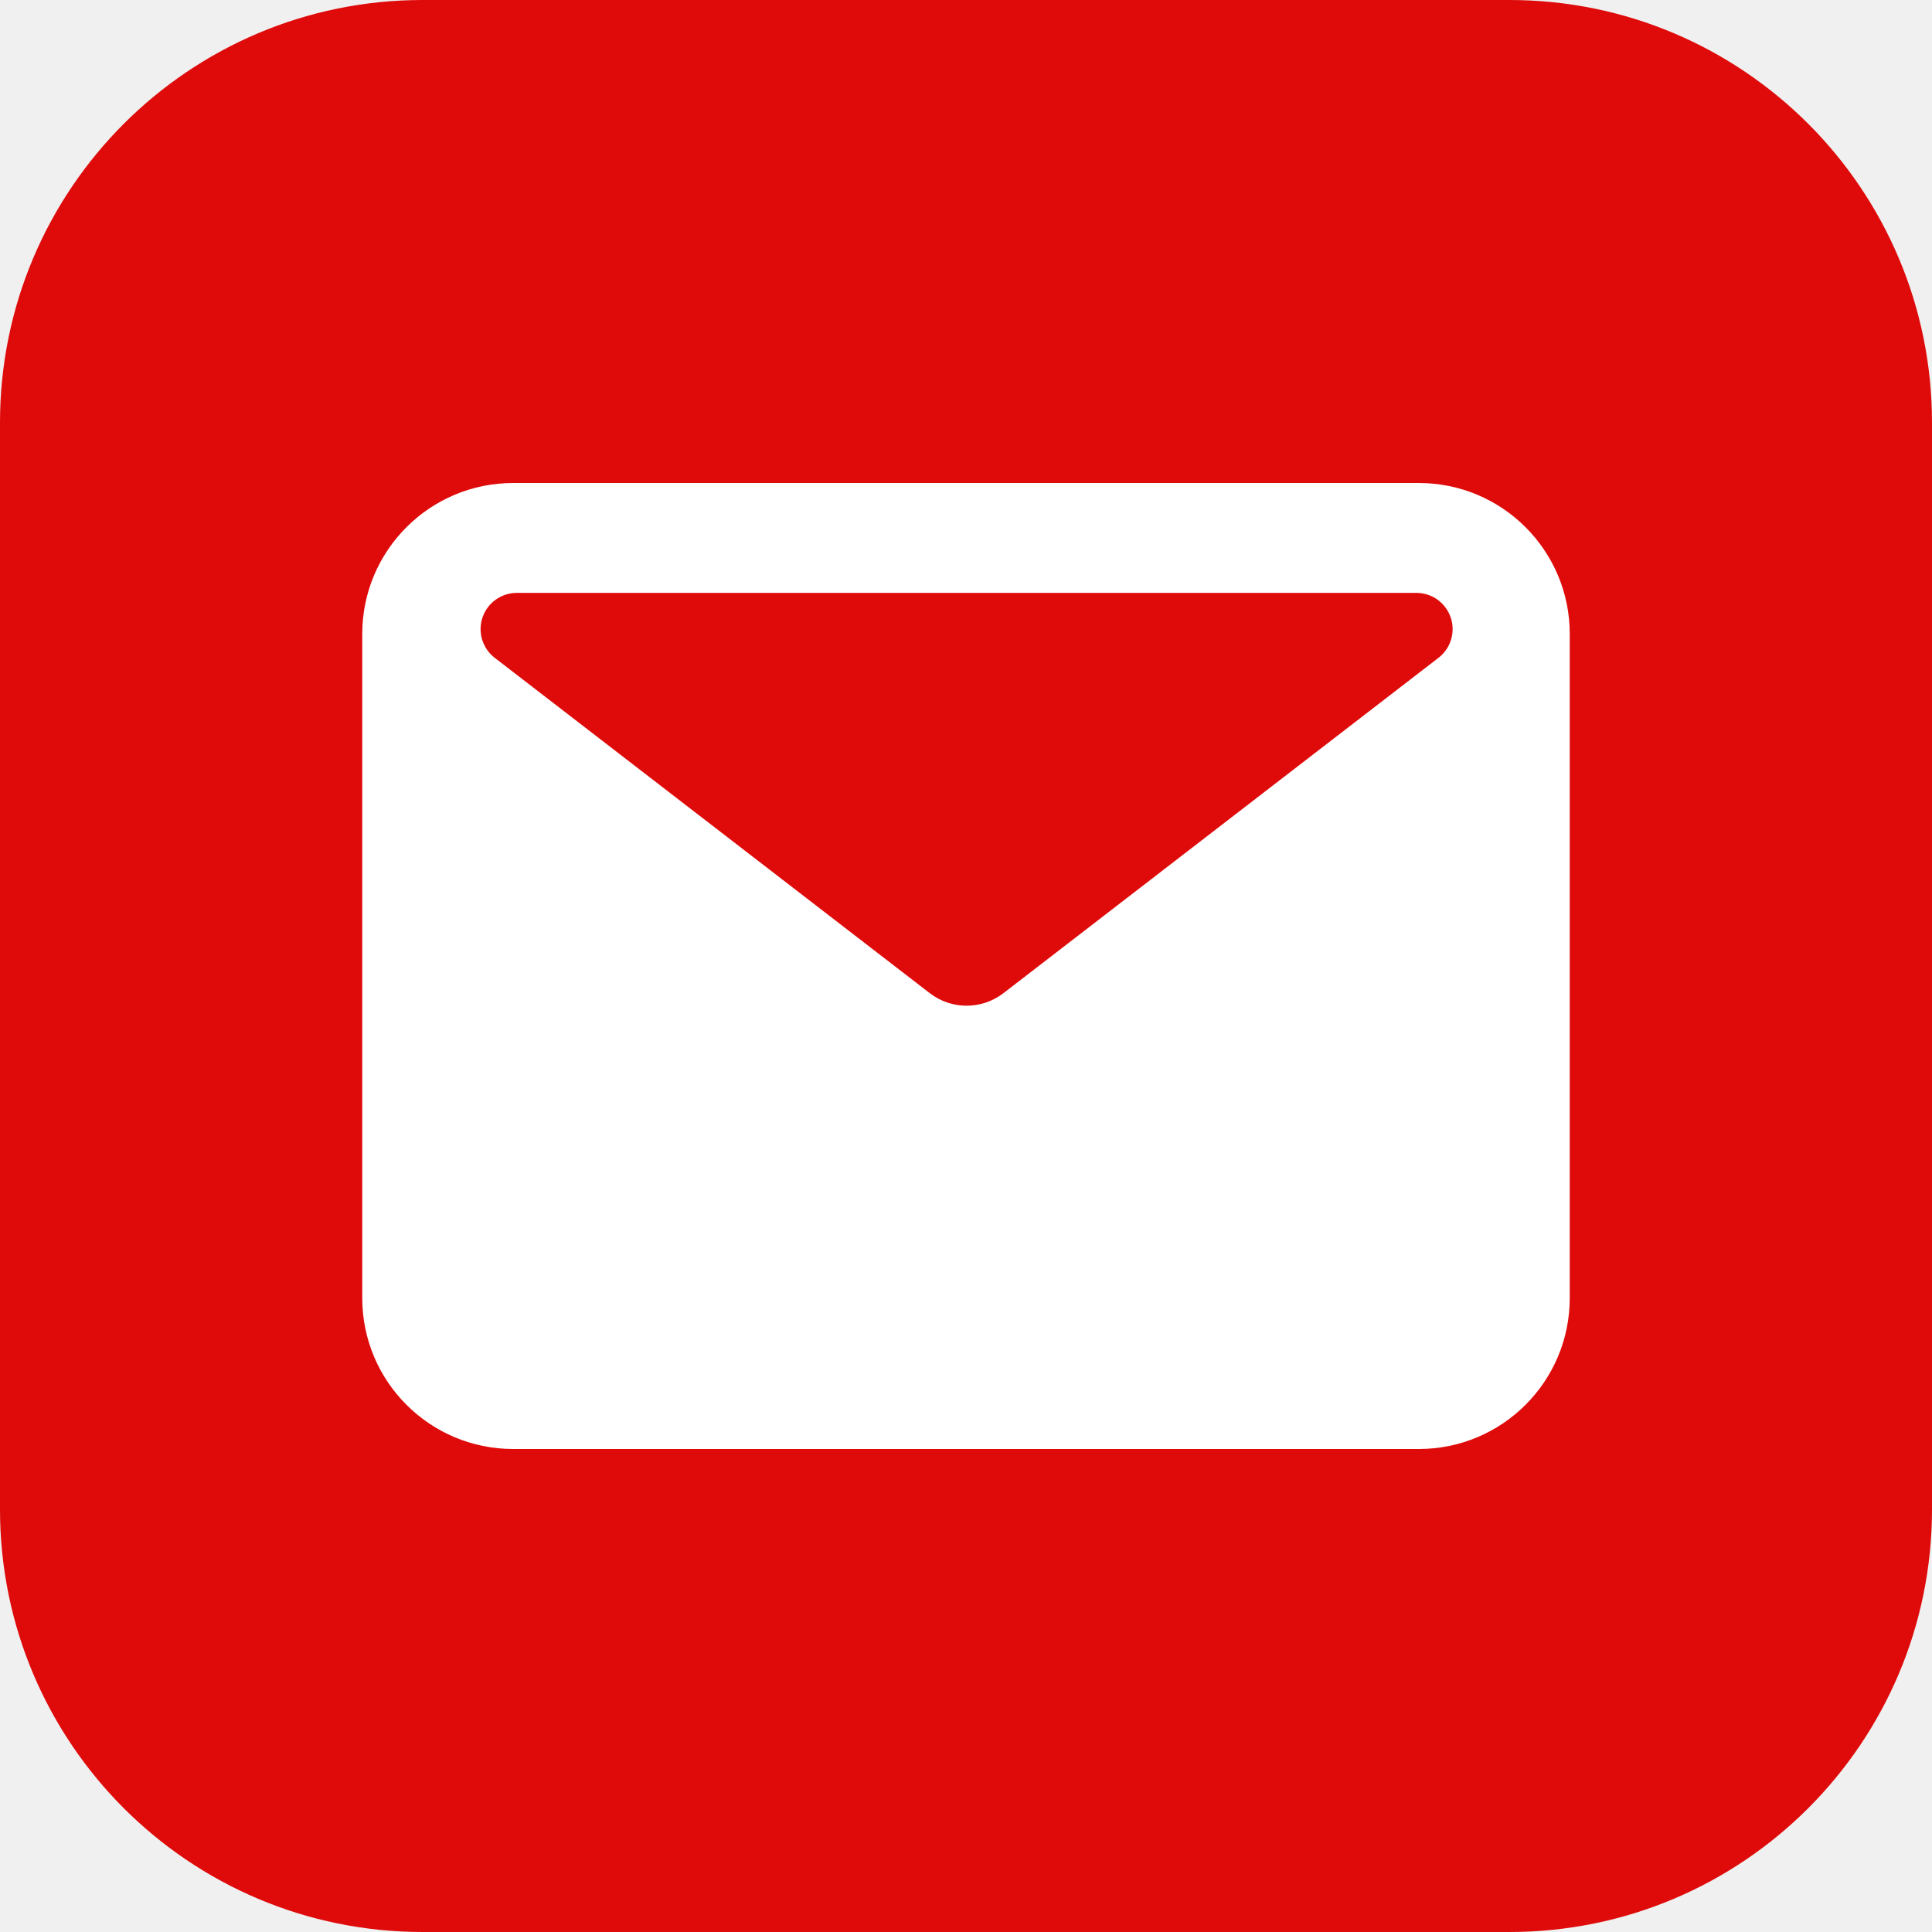
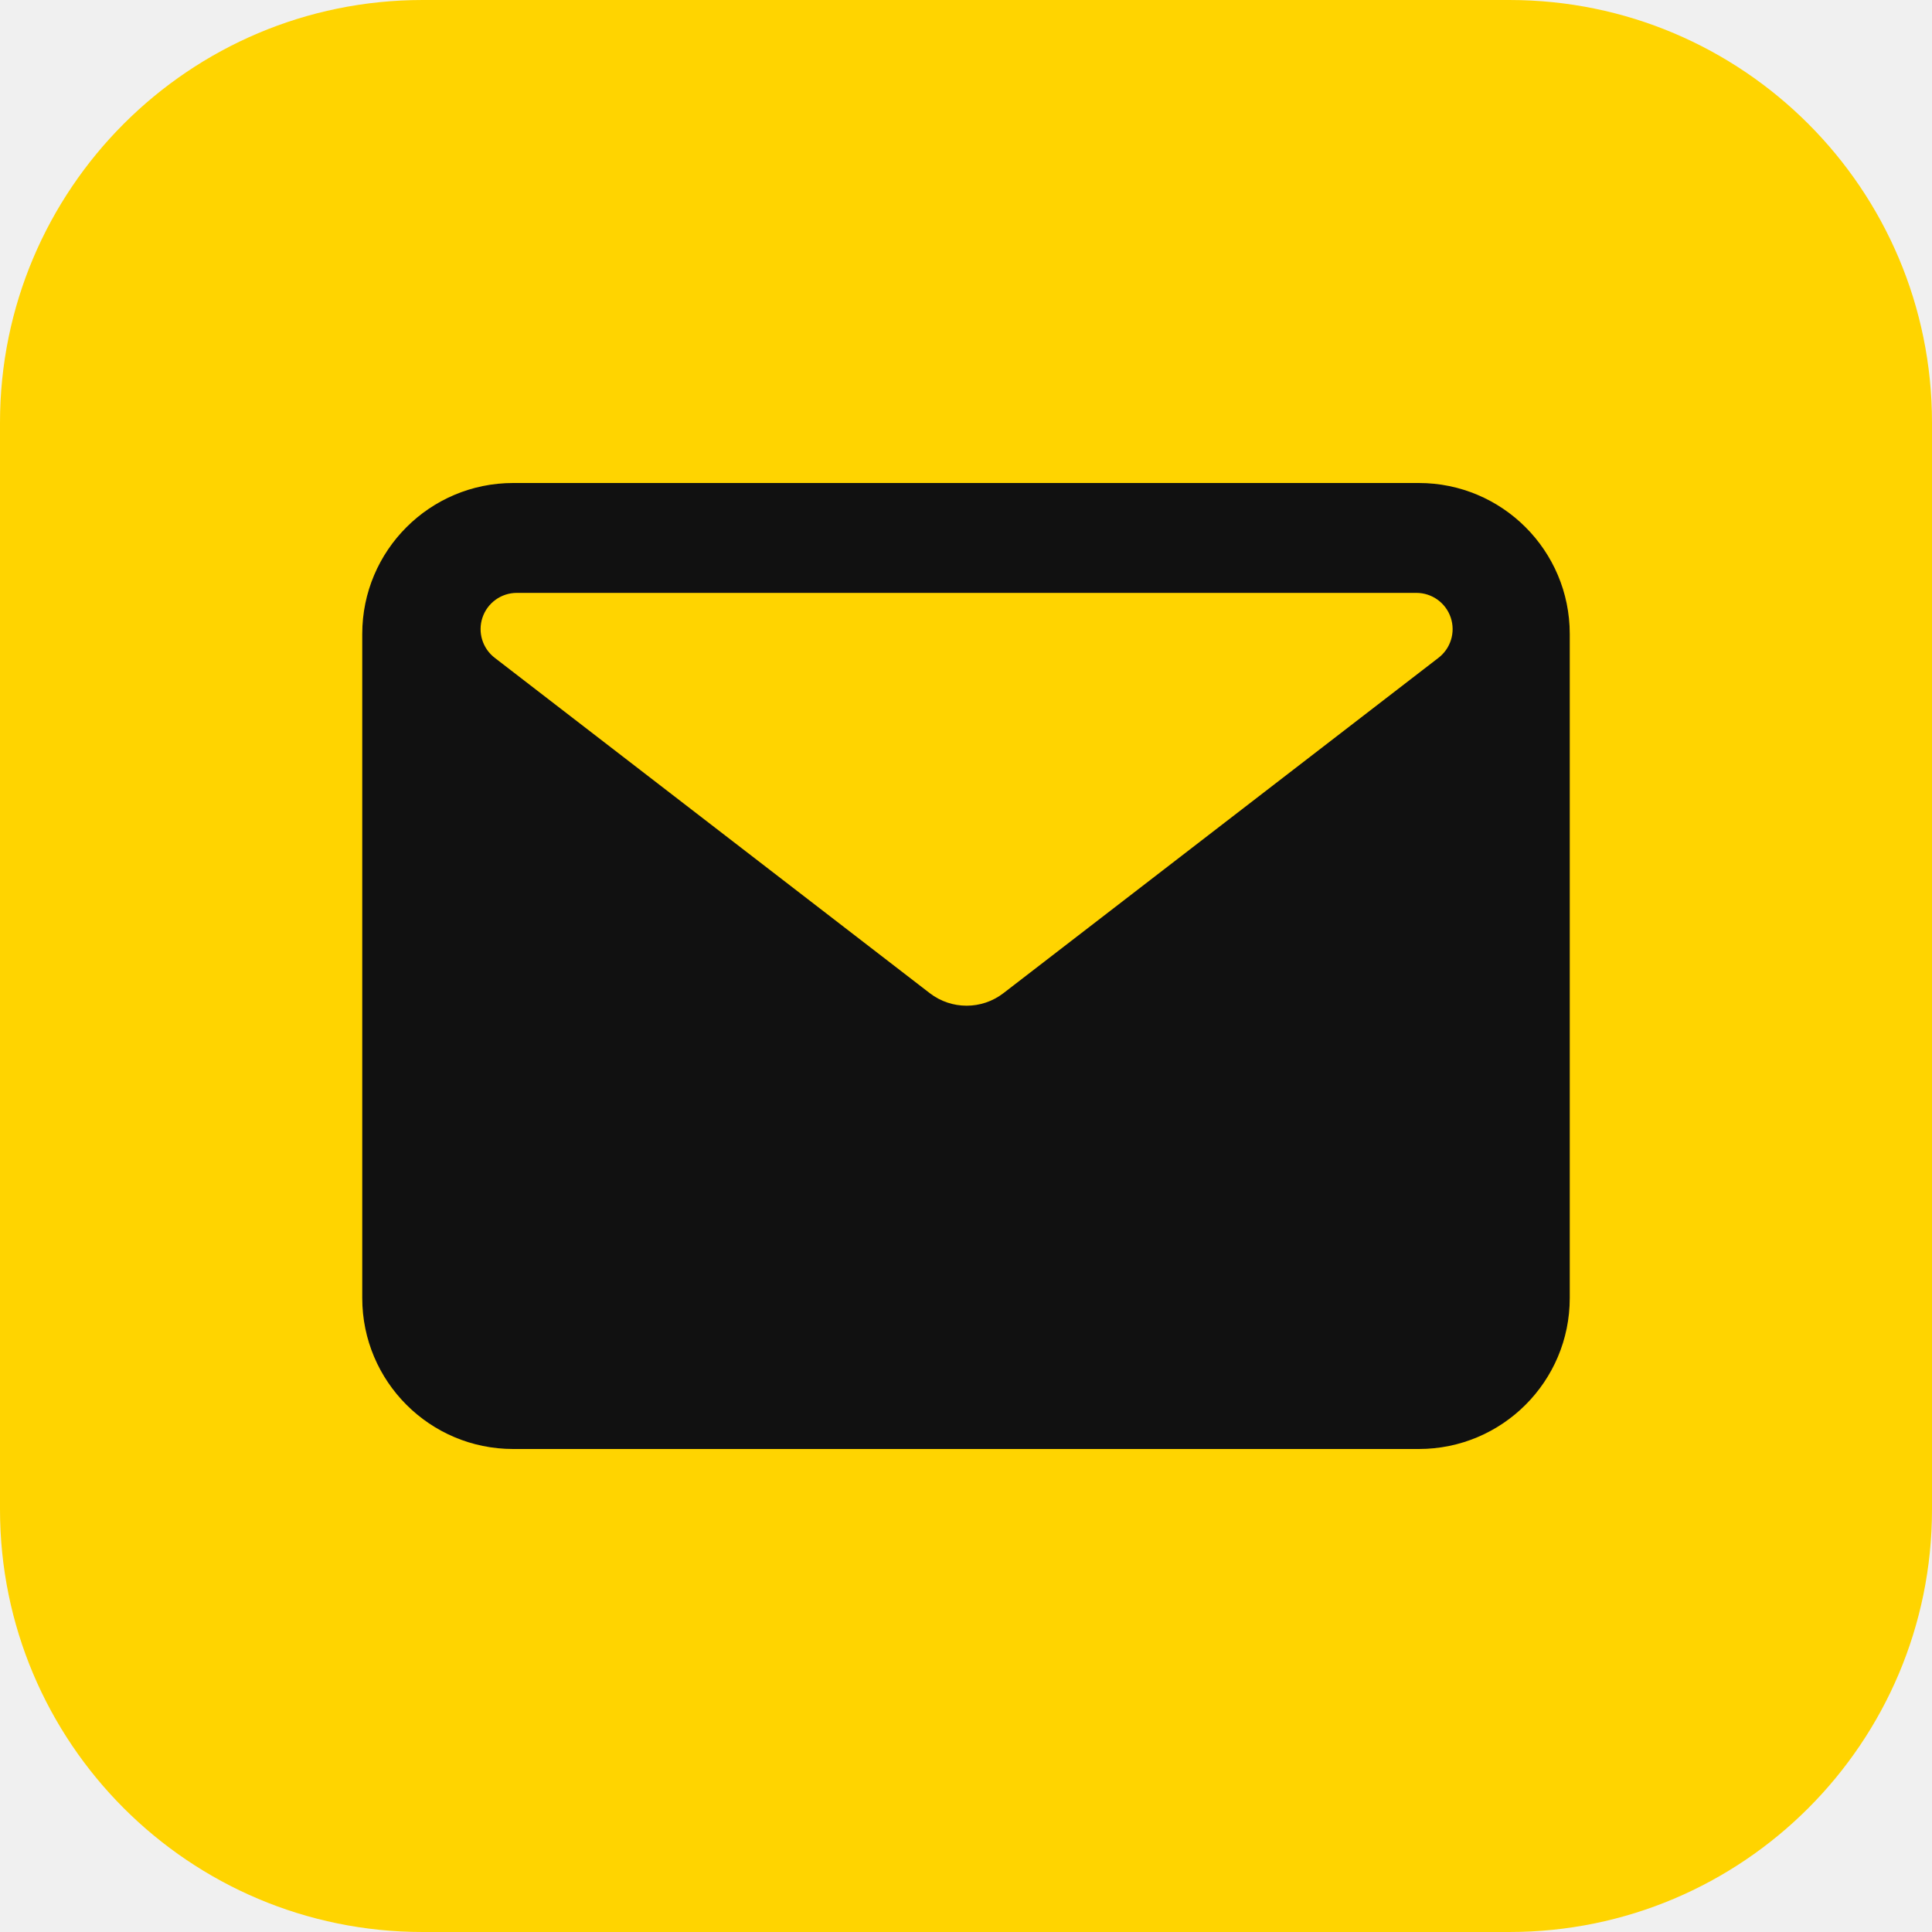
<svg xmlns="http://www.w3.org/2000/svg" viewBox="0 0 32 32">
-   <rect width="32" height="32" rx="7" fill="#DF0A0A" />
-   <path fill="#ffffff" d="M6 10.5A2.5 2.5 0 0 1 8.5 8h15A2.5 2.5 0 0 1 26 10.5v11a2.5 2.5 0 0 1-2.5 2.5h-15A2.5 2.5 0 0 1 6 21.5v-11Zm2.2.4 7.2 5.55a1 1 0 0 0 1.22 0l7.2-5.55a.6.6 0 0 0-.36-1.08H8.56a.6.6 0 0 0-.36 1.08Z" />
+   <rect width="32" height="32" rx="7" fill="#FFD400" />
+   <path fill="#111111" d="M6 10.5A2.5 2.5 0 0 1 8.5 8h15A2.5 2.5 0 0 1 26 10.5v11a2.5 2.5 0 0 1-2.5 2.5h-15A2.5 2.5 0 0 1 6 21.5v-11Zm2.2.4 7.2 5.55a1 1 0 0 0 1.22 0l7.2-5.55a.6.6 0 0 0-.36-1.08H8.56a.6.6 0 0 0-.36 1.08Z" />
</svg>
